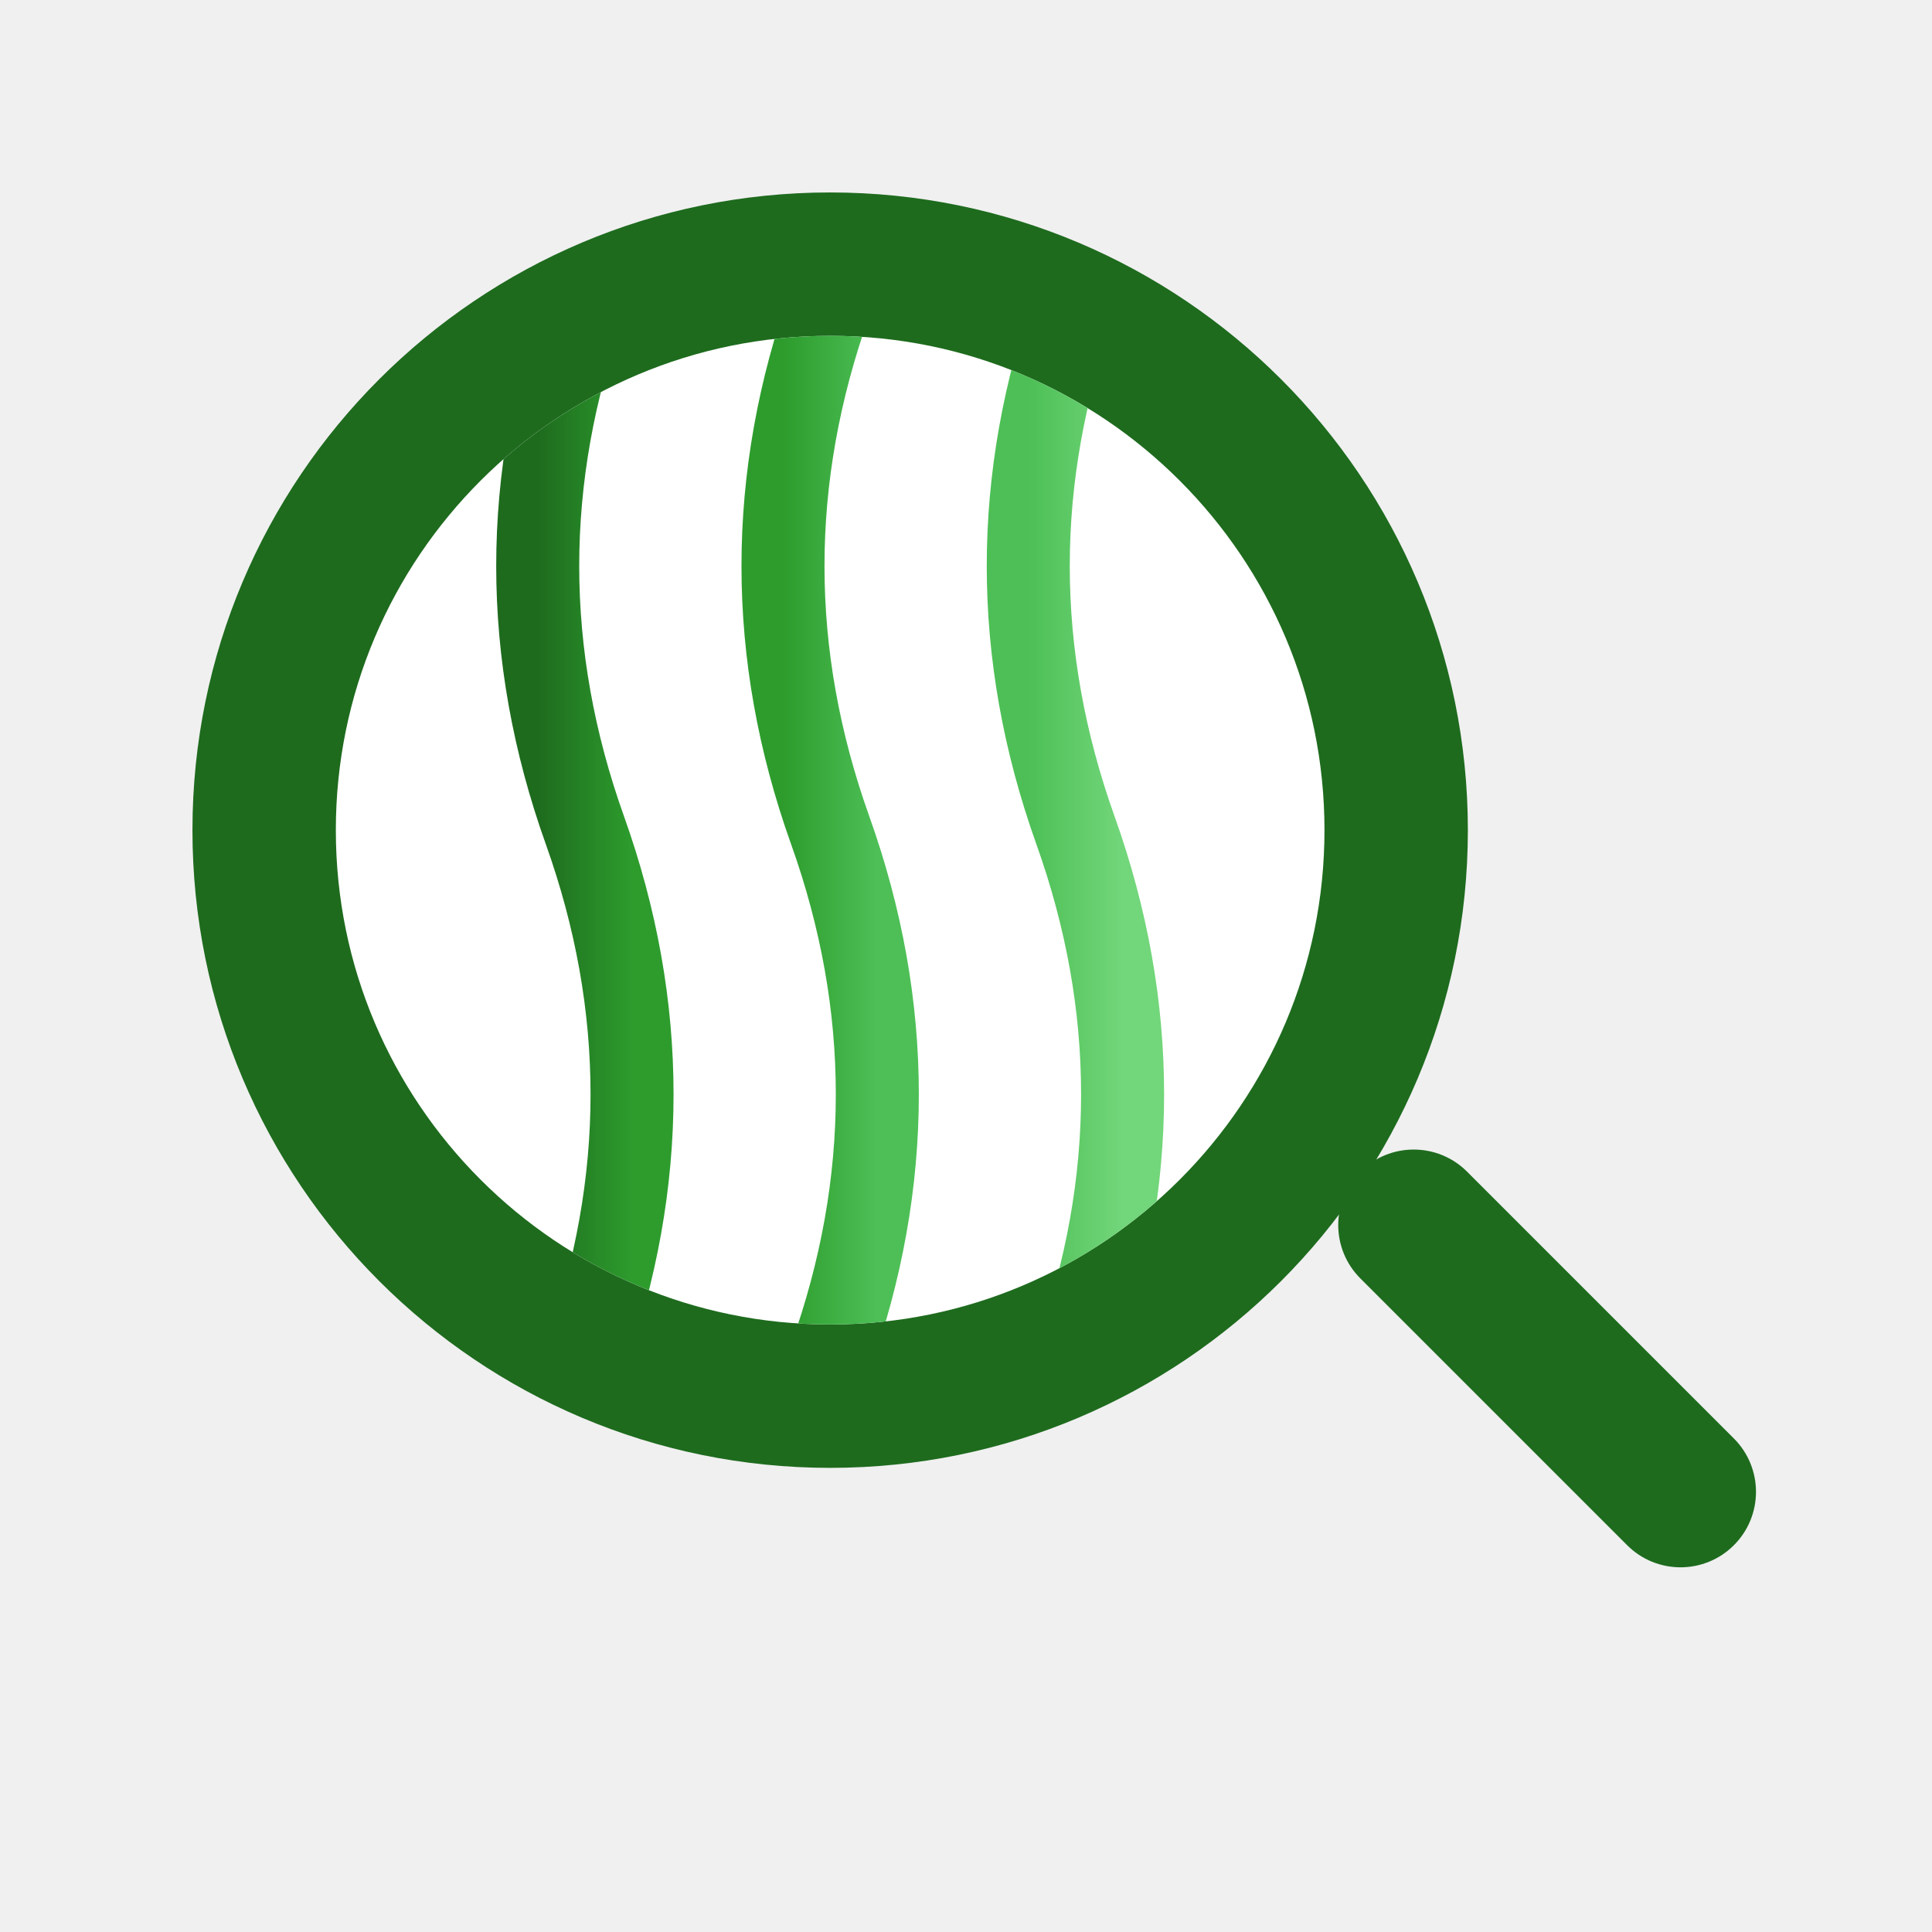
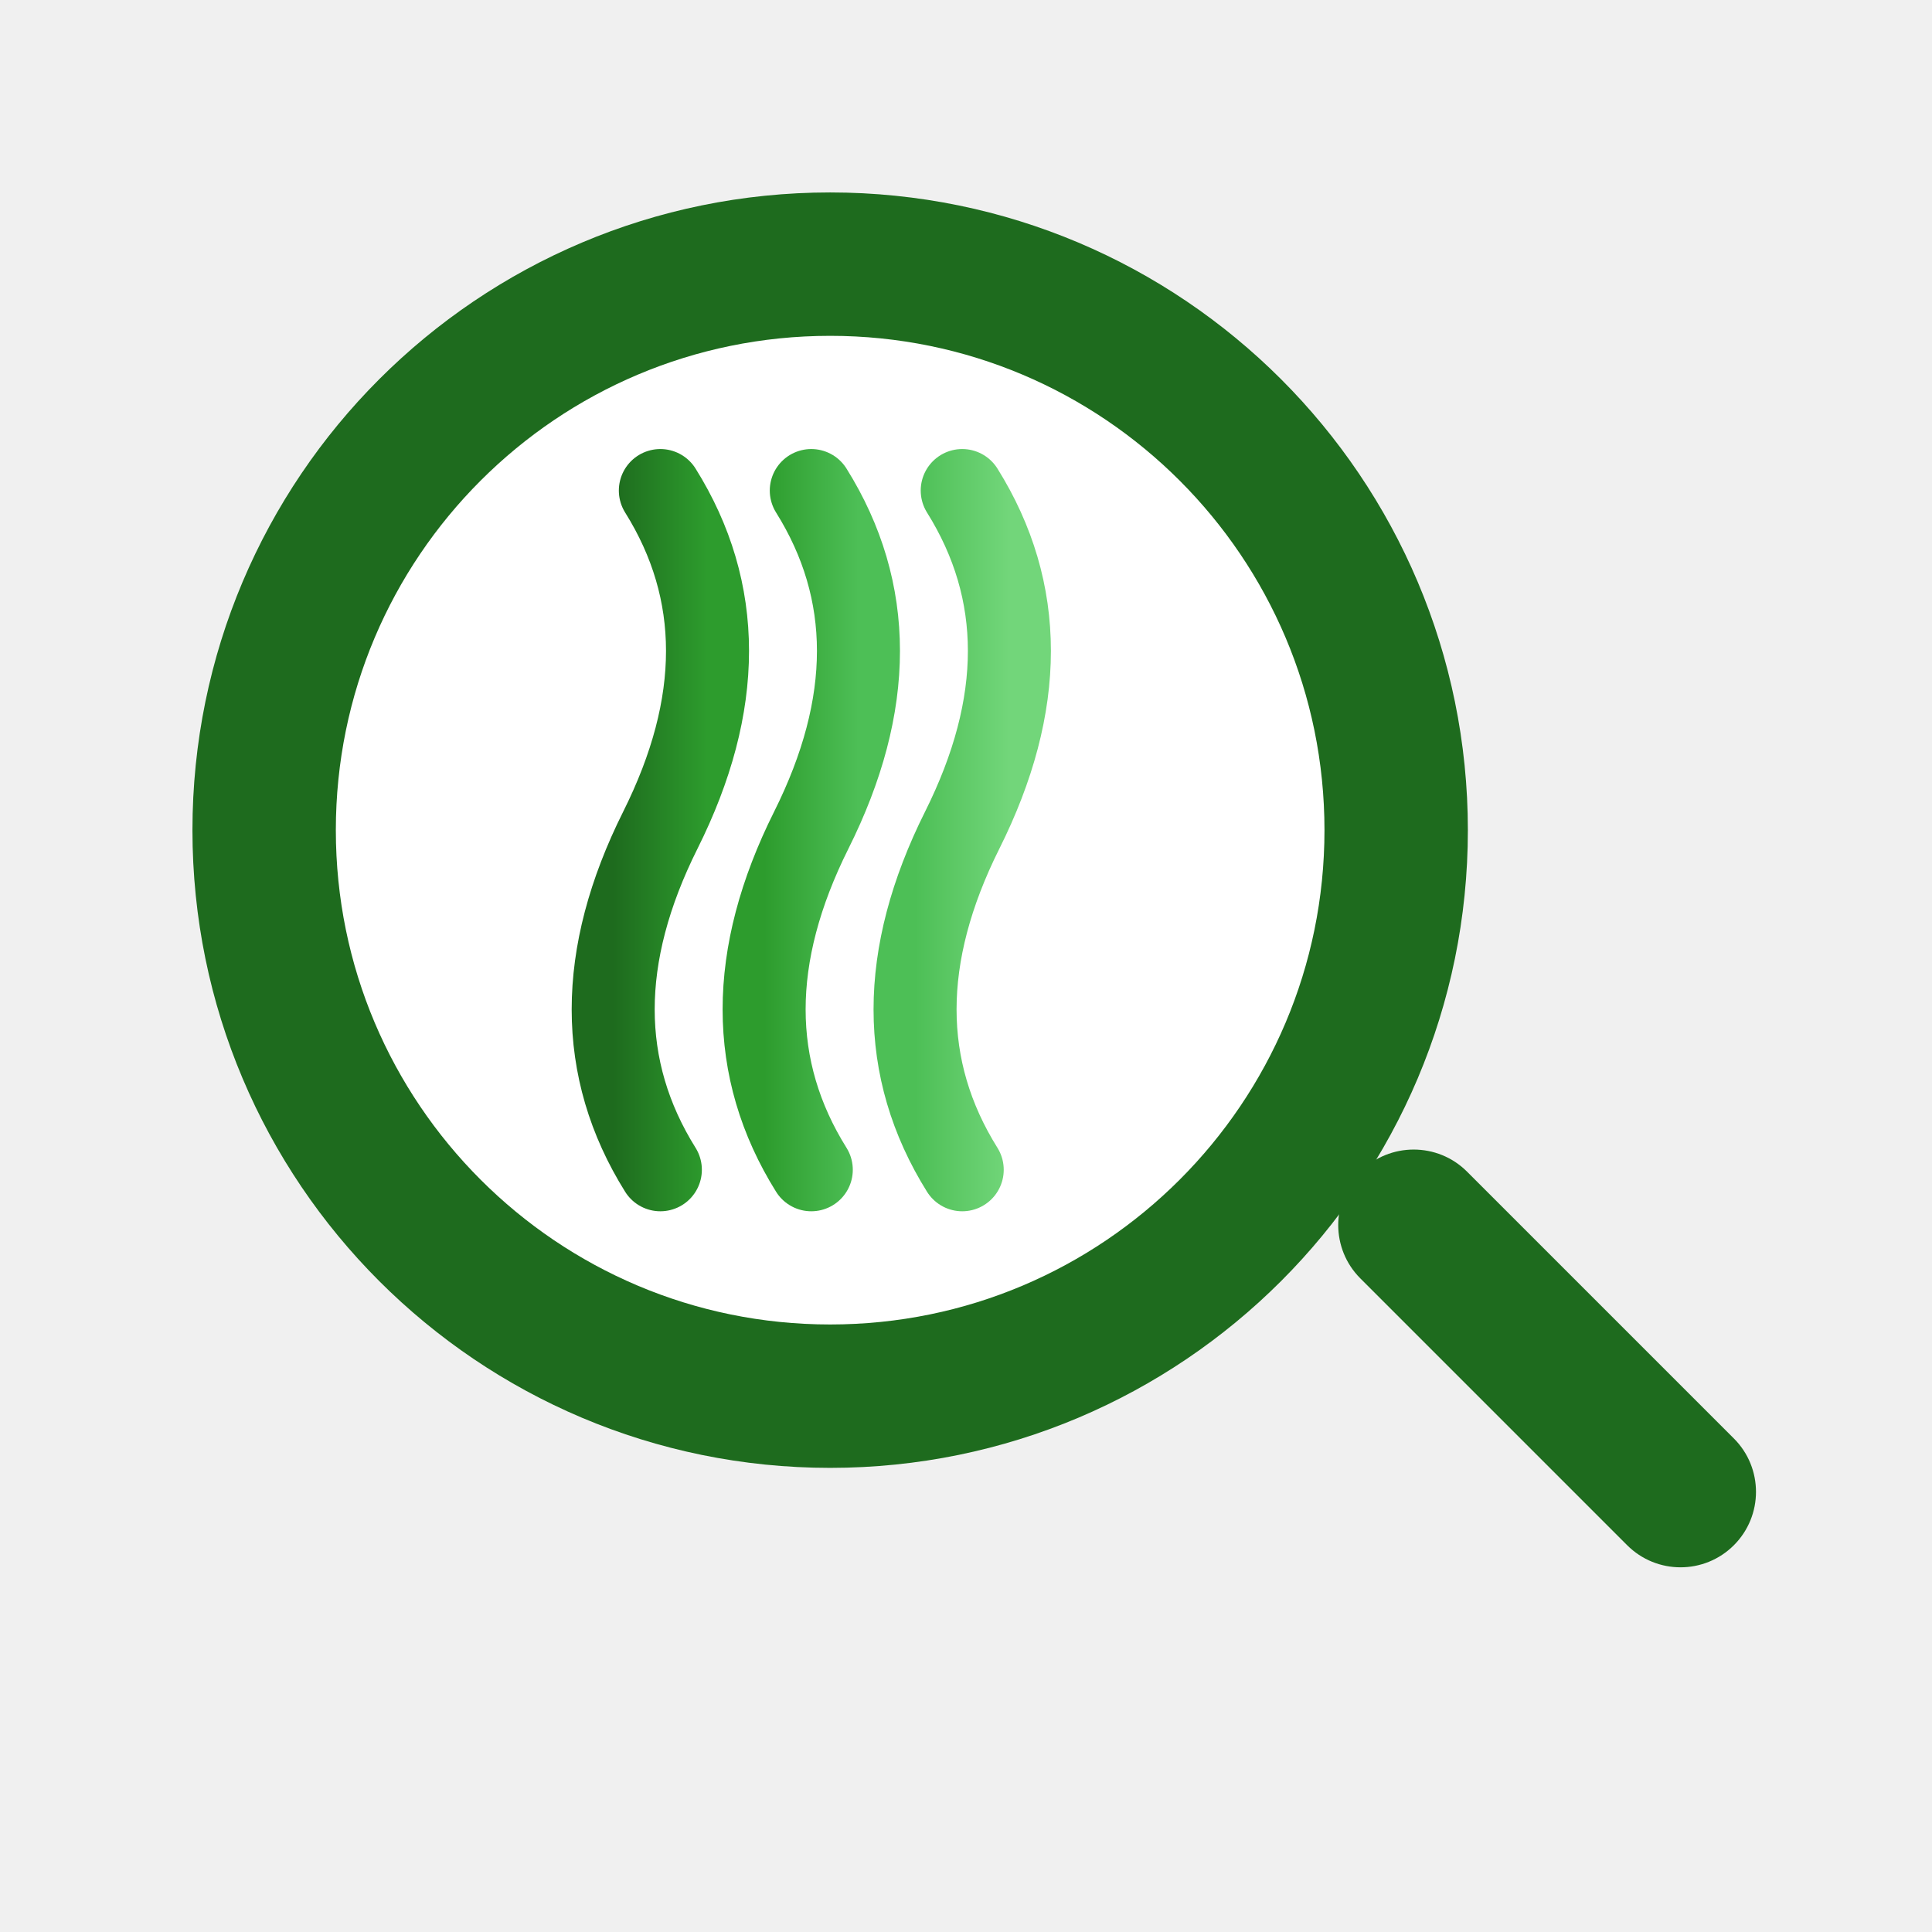
<svg xmlns="http://www.w3.org/2000/svg" viewBox="0 0 512 512" fill="none">
  <defs>
    <linearGradient id="wave1" x1="0%" y1="0%" x2="100%" y2="0%">
      <stop offset="0%" stop-color="#1E6B1E" />
      <stop offset="100%" stop-color="#2D9C2D" />
    </linearGradient>
    <linearGradient id="wave2" x1="0%" y1="0%" x2="100%" y2="0%">
      <stop offset="0%" stop-color="#2D9C2D" />
      <stop offset="100%" stop-color="#4DBF56" />
    </linearGradient>
    <linearGradient id="wave3" x1="0%" y1="0%" x2="100%" y2="0%">
      <stop offset="0%" stop-color="#4DBF56" />
      <stop offset="100%" stop-color="#72D67A" />
    </linearGradient>
    <clipPath id="lens-clip">
      <circle cx="220" cy="220" r="131" />
    </clipPath>
  </defs>
  <rect x="340" y="340" width="140" height="40" rx="20" ry="20" transform="rotate(45 410 360)" fill="#1E6B1E" />
  <circle cx="220" cy="220" r="150" stroke="#1E6B1E" stroke-width="38" fill="#FFFFFF" />
  <g clip-path="url(#lens-clip)" stroke-linecap="round" fill="none" stroke-width="22">
-     <path d="M 155 80 Q 130 150, 155 220 T 155 360" stroke="url(#wave1)" />
-     <path d="M 220 80 Q 195 150, 220 220 T 220 360" stroke="url(#wave2)" />
-     <path d="M 285 80 Q 260 150, 285 220 T 285 360" stroke="url(#wave3)" />
+     <path d="M 175 130 Q 200 170, 175 220 T 175 310" stroke="url(#wave1)" />
+     <path d="M 215 130 Q 240 170, 215 220 T 215 310" stroke="url(#wave2)" />
+     <path d="M 255 130 Q 280 170, 255 220 T 255 310" stroke="url(#wave3)" />
  </g>
</svg>
